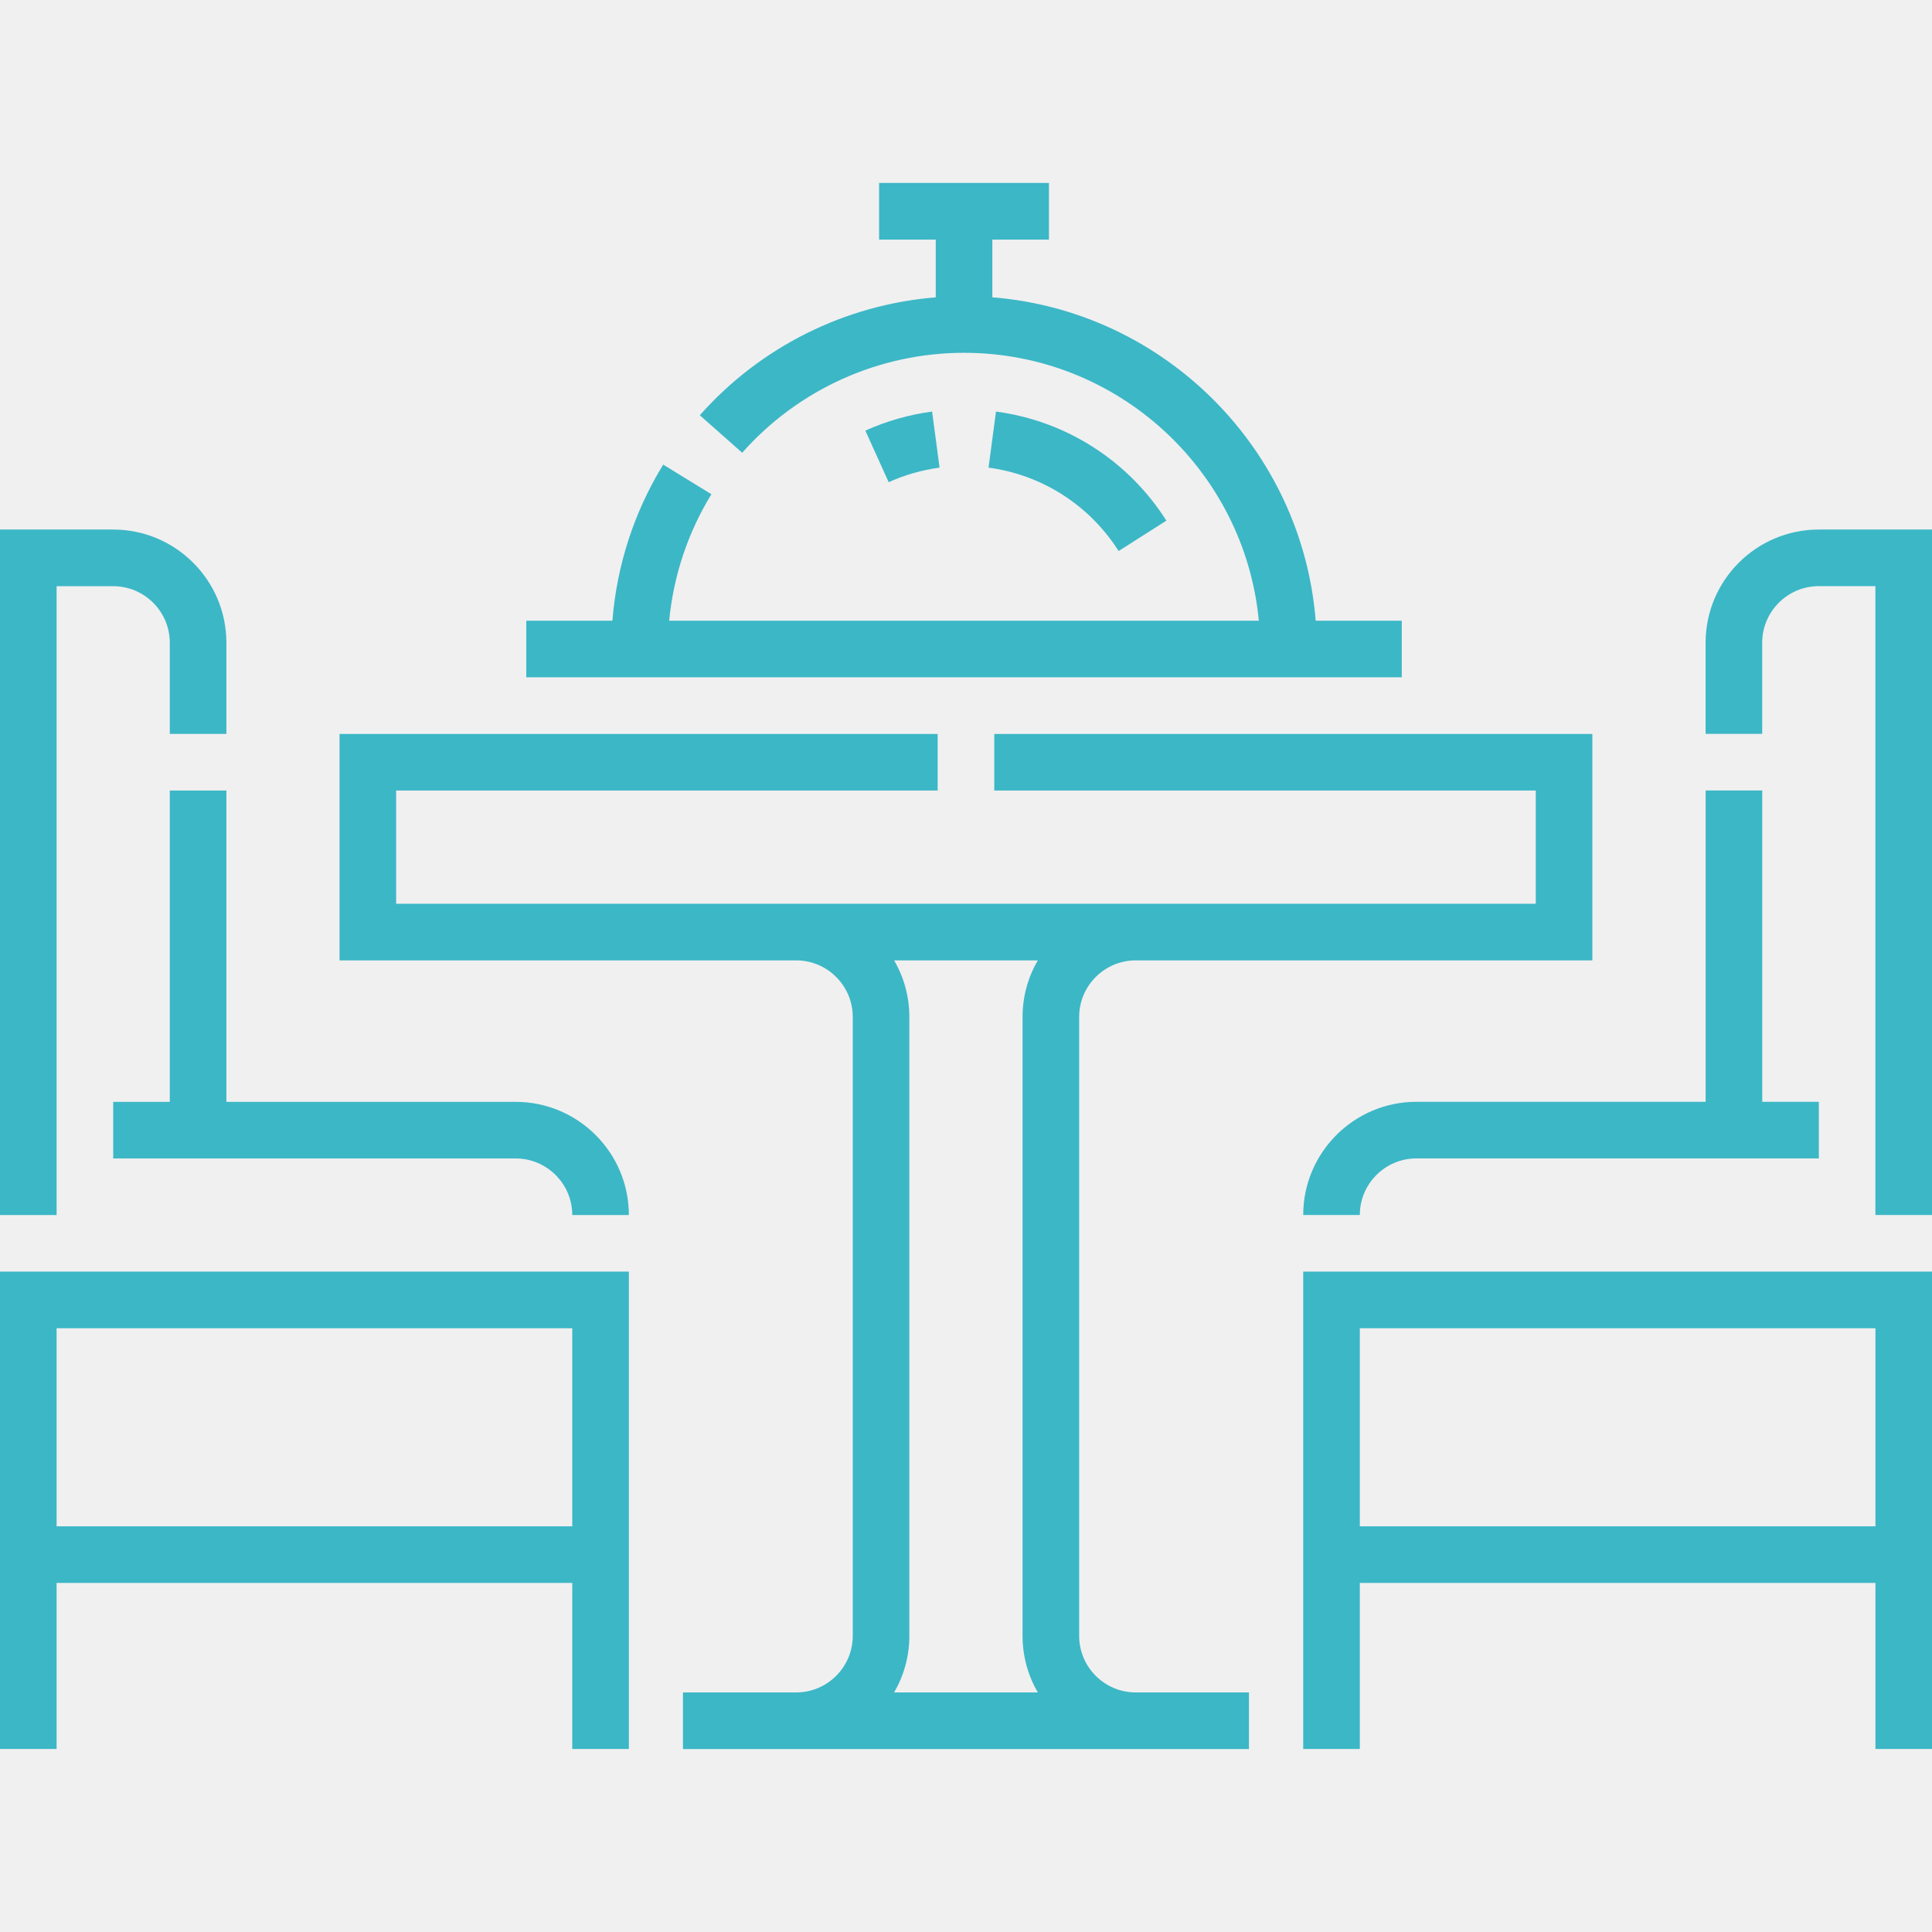
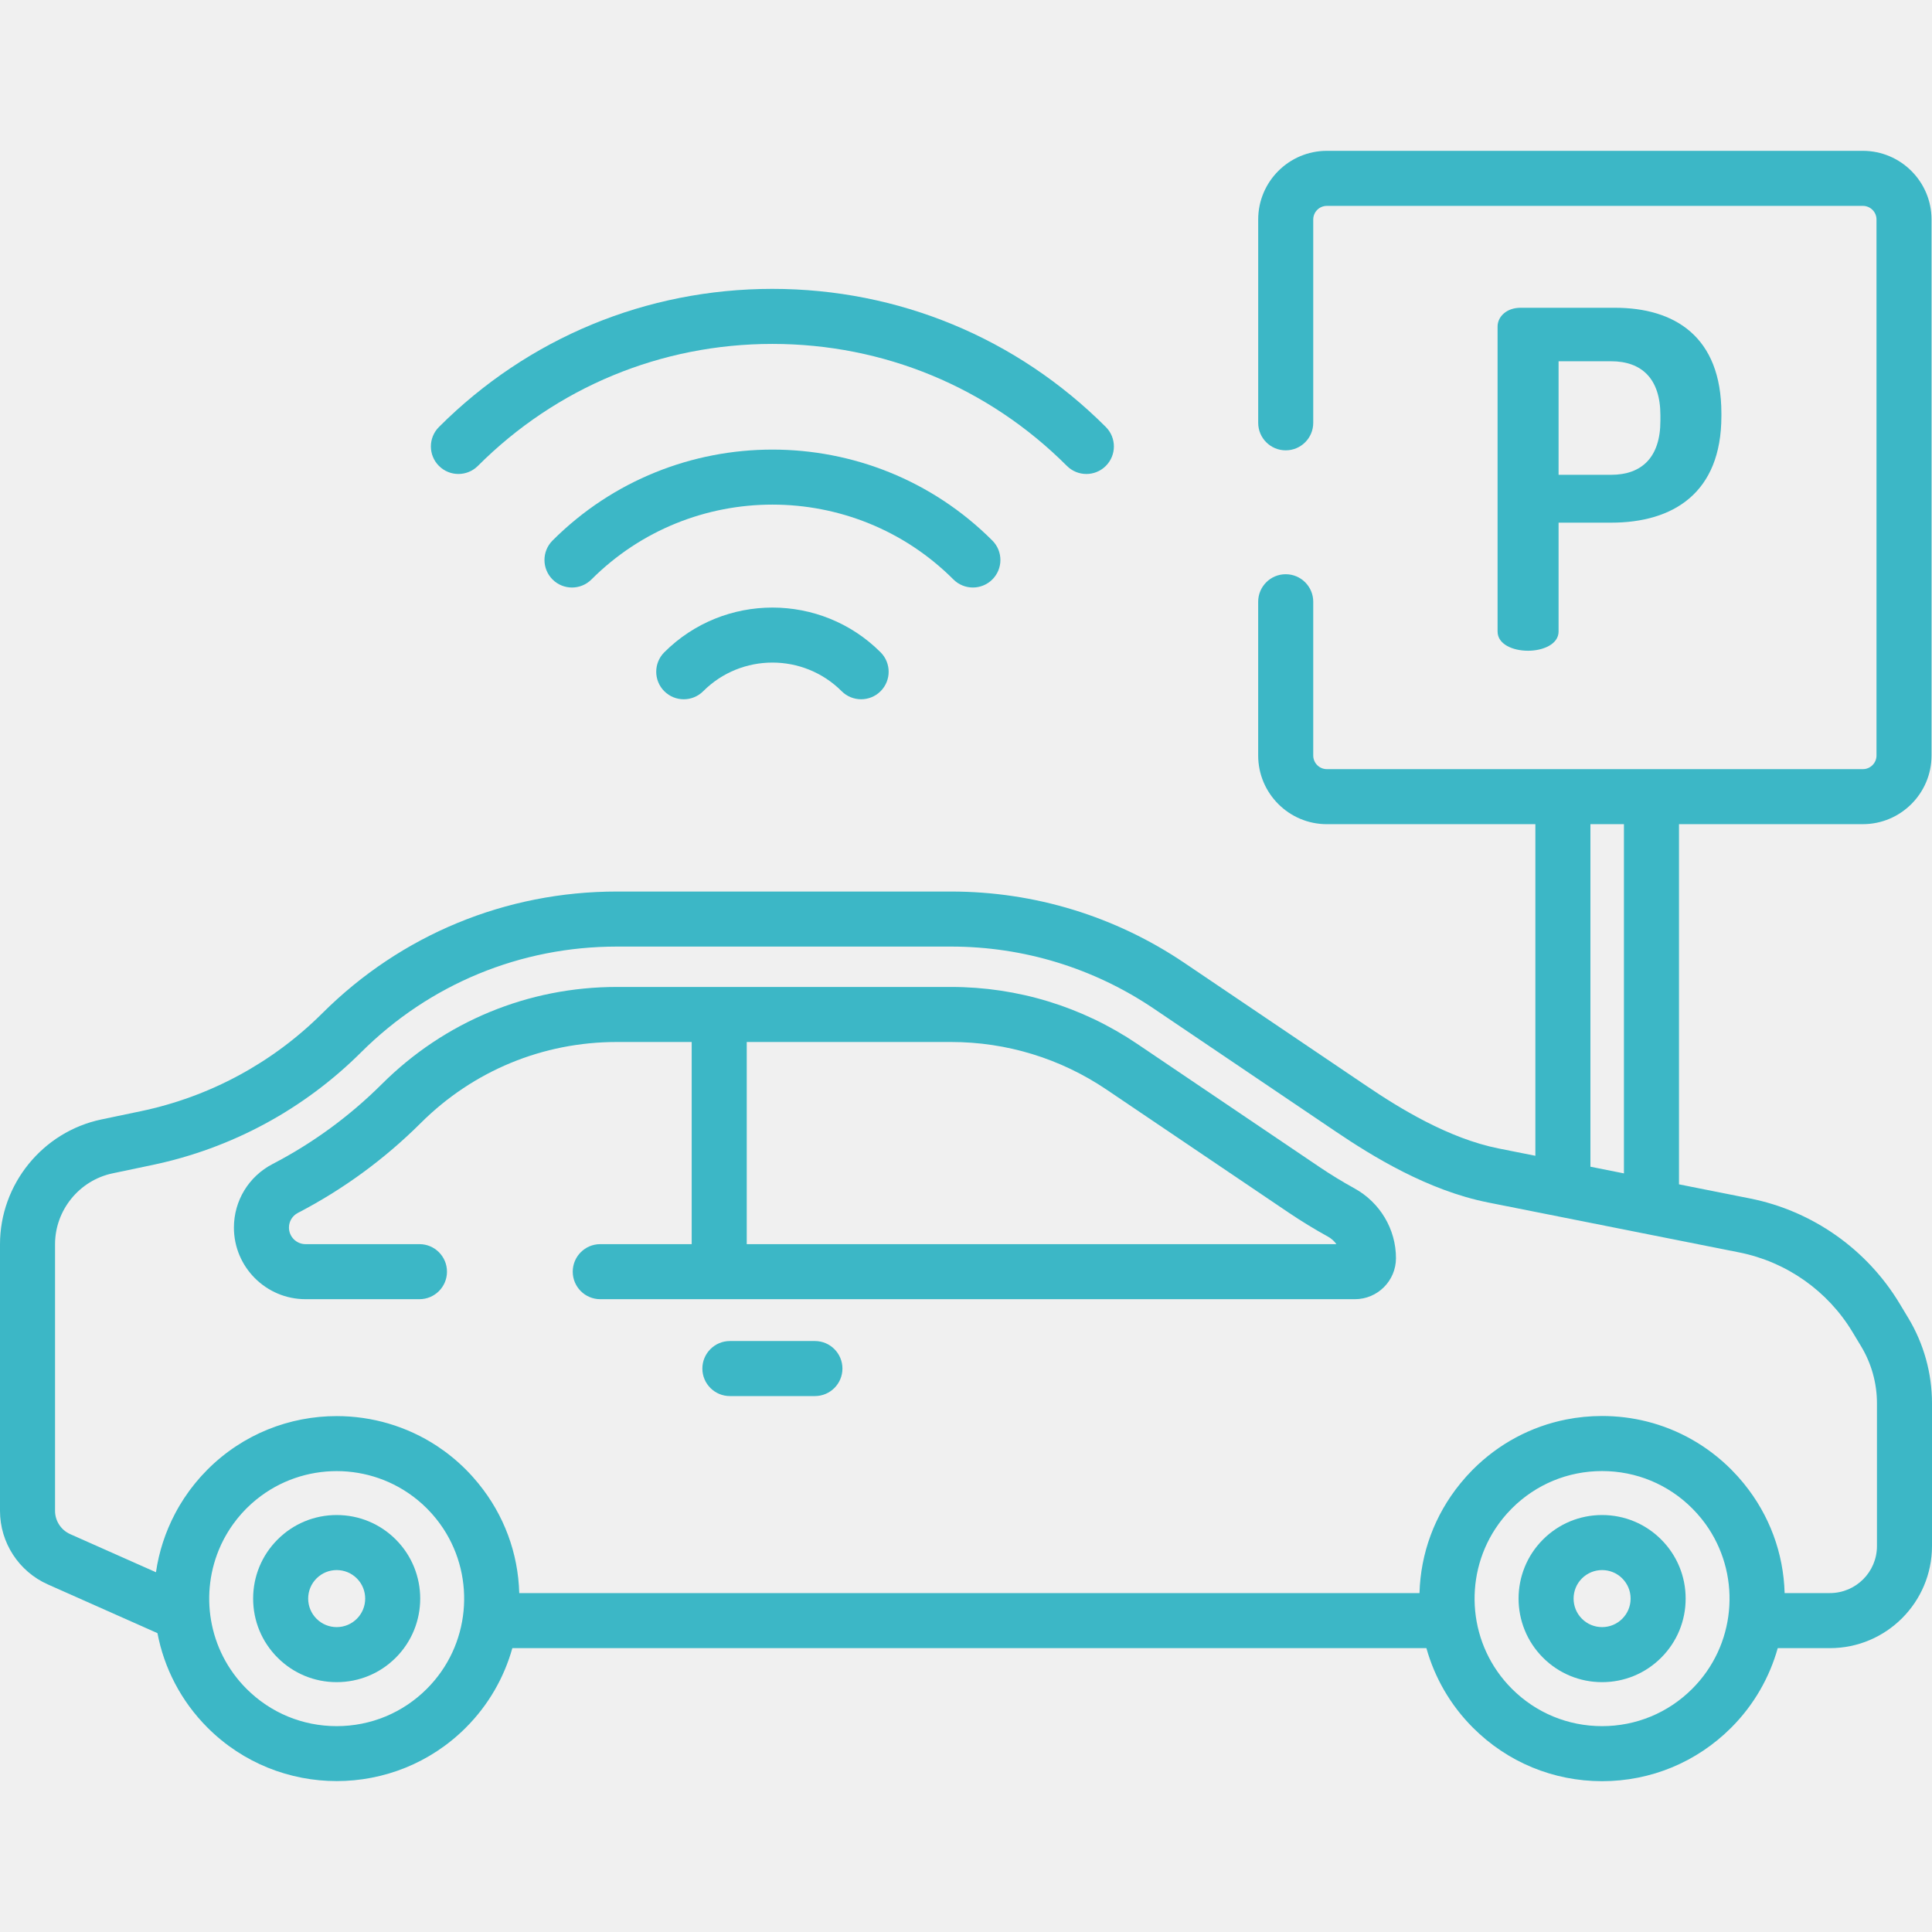
- <svg xmlns="http://www.w3.org/2000/svg" width="44" height="44" viewBox="0 0 44 44" fill="none">
-   <g clip-path="url(#clip0)">
-     <path d="M29.68 39.832H30.969V36.05H42.712V39.832H44.002V28.96H29.68V39.832ZM42.712 30.25V34.761H30.969V30.25H42.712Z" fill="#3CB7C6" />
-     <path d="M41.422 12.06C40 12.06 38.844 13.216 38.844 14.638V16.713H40.133V14.638C40.133 13.927 40.711 13.349 41.422 13.349H42.711V27.671H44V12.06H41.422Z" fill="#3CB7C6" />
-     <path d="M29.68 27.671H30.969C30.969 26.96 31.547 26.382 32.258 26.382H41.423V25.093H40.134V18.003H38.845V25.093H32.258C30.836 25.093 29.68 26.25 29.68 27.671Z" fill="#3CB7C6" />
-     <path d="M1.289 13.35H2.578C3.289 13.35 3.867 13.928 3.867 14.639V16.714H5.156V14.639C5.156 13.217 4 12.06 2.578 12.06H0V27.672H1.289V13.35Z" fill="#3CB7C6" />
-     <path d="M11.744 25.094H5.156V18.004H3.867V25.094H2.578V26.383H11.744C12.455 26.383 13.033 26.962 13.033 27.672H14.322C14.322 26.251 13.165 25.094 11.744 25.094Z" fill="#3CB7C6" />
-     <path d="M0 39.832H1.289V36.05H13.033V39.832H14.322V28.96H0V39.832ZM13.033 30.25V34.761H1.289V30.25H13.033Z" fill="#3CB7C6" />
-     <path d="M24.577 37.255V23.161C24.577 22.45 25.155 21.872 25.866 21.872H36.265V16.715H22.644V18.004H34.976V20.582H9.022V18.004H21.355V16.715H7.733V21.872H18.132C18.843 21.872 19.421 22.45 19.421 23.161V37.255C19.421 37.966 18.843 38.544 18.132 38.544H15.554V39.833H18.132H25.866H28.444V38.544H25.866C25.155 38.544 24.577 37.966 24.577 37.255ZM20.363 21.872H23.635C23.415 22.251 23.288 22.691 23.288 23.161V37.255C23.288 37.725 23.415 38.165 23.635 38.544H20.363C20.583 38.165 20.71 37.725 20.71 37.255V23.161C20.71 22.691 20.583 22.251 20.363 21.872Z" fill="#3CB7C6" />
-     <path d="M31.924 14.136H29.964C29.652 10.219 26.517 7.084 22.6 6.771V5.457H23.889V4.167H20.021V5.457H21.311V6.772C19.25 6.938 17.32 7.896 15.938 9.457L16.903 10.311C18.184 8.864 20.025 8.035 21.955 8.035C25.457 8.035 28.344 10.718 28.669 14.136H15.24C15.338 13.116 15.665 12.13 16.202 11.256L15.104 10.581C14.442 11.659 14.047 12.877 13.947 14.136H11.986V15.425H31.924V14.136Z" fill="#3CB7C6" />
-     <path d="M26.564 11.857C25.696 10.492 24.281 9.586 22.683 9.373L22.513 10.65C23.732 10.813 24.812 11.505 25.476 12.549L26.564 11.857Z" fill="#3CB7C6" />
-     <path d="M21.228 9.373C20.702 9.443 20.191 9.589 19.708 9.807L20.239 10.982C20.607 10.815 20.997 10.704 21.398 10.65L21.228 9.373Z" fill="#3CB7C6" />
-   </g>
-   <defs>
-     <clipPath id="clip0">
-       <rect width="44" height="44" fill="white" />
-     </clipPath>
-   </defs>
+ <svg xmlns="http://www.w3.org/2000/svg" width="96" height="96" viewBox="0 0 96 96" fill="none">
+   <path d="M80.243 15.293H75.557C74.857 15.293 74.414 15.736 74.414 16.226H74.414V31.38C74.414 32.009 75.16 32.335 75.929 32.335C76.675 32.335 77.445 32.009 77.445 31.38V25.971H80.056C83.133 25.971 85.535 24.502 85.535 20.679V20.539C85.535 16.715 83.203 15.293 80.243 15.293ZM82.504 20.912C82.504 22.73 81.571 23.593 80.056 23.593H77.445V17.951H80.056C81.571 17.951 82.504 18.814 82.504 20.632V20.912Z" fill="#3CB7C6" />
+   <path d="M54.948 21.217C50.523 16.791 44.639 14.354 38.38 14.354C32.121 14.354 26.236 16.791 21.811 21.217C21.277 21.751 21.277 22.617 21.811 23.151C22.345 23.685 23.211 23.685 23.745 23.151C27.654 19.242 32.851 17.089 38.379 17.089C43.908 17.089 49.105 19.242 53.014 23.151C53.281 23.418 53.631 23.552 53.981 23.552C54.331 23.552 54.681 23.418 54.948 23.151C55.482 22.617 55.482 21.751 54.948 21.217Z" fill="#3CB7C6" />
+   <path d="M49.309 26.859C43.284 20.834 33.48 20.834 27.455 26.859C26.921 27.393 26.921 28.259 27.455 28.793C27.989 29.327 28.855 29.327 29.389 28.793C34.348 23.834 42.416 23.834 47.375 28.793C47.642 29.06 47.992 29.193 48.342 29.193C48.691 29.193 49.042 29.06 49.309 28.793C49.843 28.259 49.843 27.393 49.309 26.859Z" fill="#3CB7C6" />
+   <path d="M43.756 32.412C40.793 29.449 35.971 29.449 33.008 32.412C32.474 32.946 32.474 33.812 33.008 34.346C33.542 34.88 34.408 34.88 34.942 34.346C36.839 32.449 39.925 32.449 41.822 34.346C42.089 34.613 42.439 34.746 42.789 34.746C43.139 34.746 43.489 34.613 43.756 34.346C44.29 33.812 44.29 32.946 43.756 32.412Z" fill="#3CB7C6" />
+   <path d="M67.298 59.047C66.706 58.722 66.123 58.365 65.563 57.987L56.517 51.876C53.772 50.021 50.569 49.041 47.256 49.041H30.653C26.246 49.041 22.099 50.754 18.976 53.865C17.371 55.464 15.543 56.802 13.542 57.841C12.358 58.456 11.623 59.665 11.623 60.998C11.623 62.96 13.219 64.556 15.182 64.556H20.842C21.598 64.556 22.21 63.944 22.21 63.189C22.21 62.434 21.598 61.821 20.842 61.821H15.182C14.728 61.821 14.358 61.452 14.358 60.997C14.358 60.69 14.528 60.41 14.802 60.268C17.05 59.101 19.105 57.598 20.907 55.803C23.513 53.206 26.974 51.776 30.653 51.776H34.37V61.821H29.826C29.071 61.821 28.459 62.434 28.459 63.189C28.459 63.944 29.071 64.556 29.826 64.556H67.326C68.45 64.556 69.365 63.642 69.365 62.517C69.365 61.078 68.573 59.748 67.298 59.047ZM37.105 61.821V51.776H47.256C50.022 51.776 52.695 52.595 54.986 54.143L64.032 60.254C64.66 60.678 65.316 61.078 65.98 61.444C66.153 61.539 66.297 61.669 66.405 61.821H37.105V61.821Z" fill="#3CB7C6" />
+   <path d="M40.492 66.635H36.268C35.513 66.635 34.9 67.248 34.9 68.003C34.9 68.758 35.513 69.37 36.268 69.37H40.492C41.248 69.37 41.86 68.758 41.86 68.003C41.86 67.248 41.248 66.635 40.492 66.635Z" fill="#3CB7C6" />
+   <path d="M94.82 65.487L94.388 64.77C92.76 62.069 90.052 60.166 86.958 59.551L83.428 58.849V40.952H92.565C94.446 40.952 95.977 39.422 95.977 37.541V10.906C95.977 9.025 94.446 7.495 92.565 7.495H65.93C64.049 7.495 62.519 9.025 62.519 10.906V21.01C62.519 21.765 63.131 22.377 63.886 22.377C64.642 22.377 65.254 21.765 65.254 21.01V10.906C65.254 10.533 65.557 10.23 65.931 10.23H92.565C92.938 10.23 93.242 10.533 93.242 10.906V37.541C93.242 37.914 92.938 38.218 92.565 38.218H65.93C65.557 38.218 65.254 37.914 65.254 37.541V29.901C65.254 29.145 64.641 28.533 63.886 28.533C63.131 28.533 62.518 29.145 62.518 29.901V37.541C62.518 39.422 64.049 40.953 65.93 40.953H76.292V57.43L74.477 57.069C71.972 56.571 69.529 55.059 67.91 53.965L58.864 47.854C55.423 45.529 51.409 44.3 47.256 44.3H30.653C25.128 44.3 19.93 46.448 16.016 50.347C13.54 52.814 10.422 54.497 7.001 55.214L5.038 55.625C2.119 56.236 0 58.845 0 61.827V75.072C0 76.652 0.933 78.087 2.377 78.729L7.824 81.15C8.153 82.873 8.983 84.517 10.314 85.848C12.083 87.617 14.406 88.501 16.73 88.501C19.053 88.501 21.376 87.617 23.145 85.848C24.283 84.711 25.052 83.343 25.458 81.895H70.877C71.283 83.343 72.053 84.711 73.19 85.848C74.904 87.562 77.182 88.506 79.606 88.506C82.029 88.506 84.308 87.562 86.022 85.848C87.159 84.711 87.928 83.343 88.335 81.895H90.929C93.725 81.895 96 79.62 96 76.823V69.73C96 68.235 95.592 66.768 94.82 65.487ZM79.027 40.952H80.693V58.305L79.027 57.973V40.952ZM21.211 83.915C20.014 85.112 18.422 85.771 16.729 85.771C15.037 85.771 13.445 85.112 12.248 83.915C10.328 81.994 9.901 79.139 10.965 76.802C10.973 76.783 10.982 76.764 10.99 76.745C11.023 76.676 11.057 76.607 11.092 76.539C11.108 76.507 11.125 76.475 11.142 76.443C11.174 76.383 11.207 76.325 11.241 76.266C11.264 76.226 11.288 76.186 11.312 76.146C11.343 76.094 11.375 76.043 11.408 75.992C11.438 75.946 11.468 75.901 11.499 75.856C11.53 75.811 11.561 75.766 11.593 75.722C11.629 75.671 11.667 75.622 11.706 75.573C11.735 75.534 11.764 75.495 11.795 75.457C11.84 75.401 11.887 75.347 11.934 75.292C11.961 75.261 11.987 75.23 12.014 75.199C12.084 75.122 12.156 75.046 12.229 74.971C12.236 74.965 12.242 74.958 12.248 74.952C12.262 74.938 12.277 74.925 12.291 74.911C12.354 74.849 12.417 74.789 12.481 74.73C12.498 74.715 12.515 74.701 12.532 74.686C12.596 74.629 12.661 74.573 12.727 74.519C12.733 74.514 12.74 74.509 12.746 74.504C15.064 72.628 18.407 72.63 20.722 74.512C20.725 74.514 20.728 74.516 20.731 74.518C20.801 74.576 20.87 74.636 20.939 74.697C20.952 74.708 20.965 74.718 20.977 74.729C21.056 74.801 21.134 74.875 21.211 74.952C21.293 75.034 21.373 75.119 21.45 75.205C21.484 75.243 21.516 75.282 21.549 75.32C21.589 75.367 21.629 75.414 21.668 75.462C21.711 75.516 21.753 75.571 21.794 75.625C21.817 75.656 21.84 75.687 21.863 75.718C21.913 75.787 21.962 75.856 22.009 75.927C22.017 75.939 22.025 75.951 22.033 75.963C23.641 78.42 23.368 81.757 21.211 83.915ZM84.087 83.915C82.89 85.112 81.298 85.771 79.605 85.771C77.912 85.771 76.321 85.112 75.124 83.915C72.967 81.757 72.693 78.42 74.302 75.963C74.31 75.951 74.318 75.939 74.326 75.928C74.373 75.857 74.421 75.787 74.472 75.717C74.494 75.687 74.517 75.656 74.54 75.626C74.581 75.571 74.623 75.516 74.667 75.462C74.706 75.414 74.745 75.368 74.785 75.321C74.818 75.283 74.851 75.243 74.885 75.205C74.962 75.119 75.042 75.034 75.124 74.952C76.321 73.755 77.913 73.096 79.606 73.096C81.299 73.096 82.89 73.755 84.087 74.952C84.169 75.034 84.249 75.119 84.326 75.205C84.36 75.243 84.392 75.282 84.425 75.321C84.466 75.368 84.506 75.414 84.544 75.462C84.588 75.516 84.629 75.571 84.671 75.626C84.694 75.656 84.717 75.687 84.74 75.718C84.79 75.787 84.838 75.857 84.885 75.927C84.894 75.939 84.901 75.951 84.909 75.963C86.518 78.42 86.244 81.758 84.087 83.915ZM93.265 76.823H93.265C93.265 78.112 92.217 79.159 90.928 79.159H88.677C88.623 77.176 87.923 75.284 86.663 73.732C86.655 73.722 86.647 73.711 86.638 73.7C86.56 73.605 86.479 73.512 86.397 73.419C86.376 73.396 86.356 73.371 86.335 73.348C86.248 73.252 86.158 73.158 86.067 73.065C86.051 73.049 86.037 73.033 86.021 73.017C84.843 71.839 83.398 71.025 81.822 70.631C81.106 70.452 80.363 70.36 79.605 70.36C79 70.36 78.403 70.419 77.822 70.534C76.078 70.88 74.475 71.732 73.19 73.017C73.175 73.033 73.16 73.049 73.145 73.064C73.053 73.158 72.963 73.252 72.876 73.348C72.855 73.371 72.836 73.394 72.816 73.417C72.733 73.511 72.651 73.605 72.573 73.701C72.565 73.71 72.558 73.72 72.55 73.73C71.289 75.282 70.588 77.175 70.534 79.16H25.801C25.747 77.173 25.045 75.277 23.78 73.724C23.775 73.717 23.769 73.709 23.763 73.702C23.681 73.601 23.595 73.502 23.508 73.404C23.492 73.386 23.477 73.368 23.46 73.35C23.358 73.237 23.253 73.126 23.145 73.018C22.703 72.576 22.226 72.189 21.723 71.857C20.214 70.862 18.472 70.365 16.729 70.365C14.406 70.365 12.083 71.249 10.314 73.018C10.213 73.119 10.115 73.222 10.02 73.327C9.991 73.359 9.964 73.39 9.936 73.421C9.869 73.498 9.802 73.575 9.738 73.653C9.709 73.688 9.68 73.722 9.652 73.758C9.585 73.841 9.52 73.925 9.456 74.011C9.436 74.037 9.416 74.064 9.397 74.09C9.225 74.325 9.066 74.567 8.919 74.815C8.915 74.822 8.911 74.829 8.907 74.836C8.835 74.958 8.766 75.082 8.701 75.207C8.699 75.21 8.697 75.214 8.695 75.218C8.218 76.125 7.897 77.106 7.75 78.124L3.488 76.23C3.031 76.026 2.735 75.572 2.735 75.072V61.827C2.735 60.132 3.94 58.649 5.599 58.302L7.562 57.89C11.504 57.065 15.095 55.126 17.947 52.284C21.345 48.899 25.857 47.035 30.653 47.035H47.256C50.862 47.035 54.346 48.102 57.334 50.12L66.38 56.231C68.195 57.457 70.954 59.157 73.944 59.751L86.425 62.233C88.766 62.699 90.814 64.138 92.046 66.182L92.478 66.899C92.993 67.753 93.265 68.732 93.265 69.73V76.823V76.823Z" fill="#3CB7C6" />
+   <path d="M19.666 76.497C18.882 75.713 17.839 75.281 16.73 75.281C15.621 75.281 14.578 75.713 13.794 76.497C13.01 77.281 12.578 78.324 12.578 79.433C12.578 80.542 13.01 81.585 13.794 82.369C14.578 83.153 15.621 83.585 16.73 83.585C17.839 83.585 18.882 83.153 19.666 82.369C21.285 80.75 21.285 78.116 19.666 76.497ZM17.732 80.435C17.464 80.703 17.108 80.85 16.73 80.85C16.352 80.85 15.996 80.703 15.728 80.435C15.461 80.167 15.313 79.811 15.313 79.433C15.313 79.054 15.461 78.699 15.728 78.431C15.996 78.164 16.352 78.016 16.73 78.016C17.108 78.016 17.464 78.163 17.732 78.431C18.284 78.984 18.284 79.882 17.732 80.435Z" fill="#3CB7C6" />
+   <path d="M82.543 76.497C81.759 75.713 80.716 75.281 79.607 75.281C78.498 75.281 77.456 75.713 76.671 76.497C75.052 78.116 75.052 80.75 76.671 82.369C77.455 83.153 78.498 83.585 79.607 83.585C80.716 83.585 81.759 83.153 82.543 82.369C83.327 81.585 83.759 80.542 83.759 79.433C83.759 78.324 83.327 77.282 82.543 76.497ZM80.609 80.435C80.341 80.703 79.986 80.85 79.607 80.85C79.229 80.85 78.873 80.703 78.605 80.435C78.053 79.883 78.053 78.984 78.605 78.431C78.873 78.164 79.229 78.016 79.607 78.016C79.986 78.016 80.341 78.164 80.609 78.431C80.877 78.699 81.024 79.055 81.024 79.433C81.024 79.811 80.877 80.167 80.609 80.435Z" fill="#3CB7C6" />
</svg>
